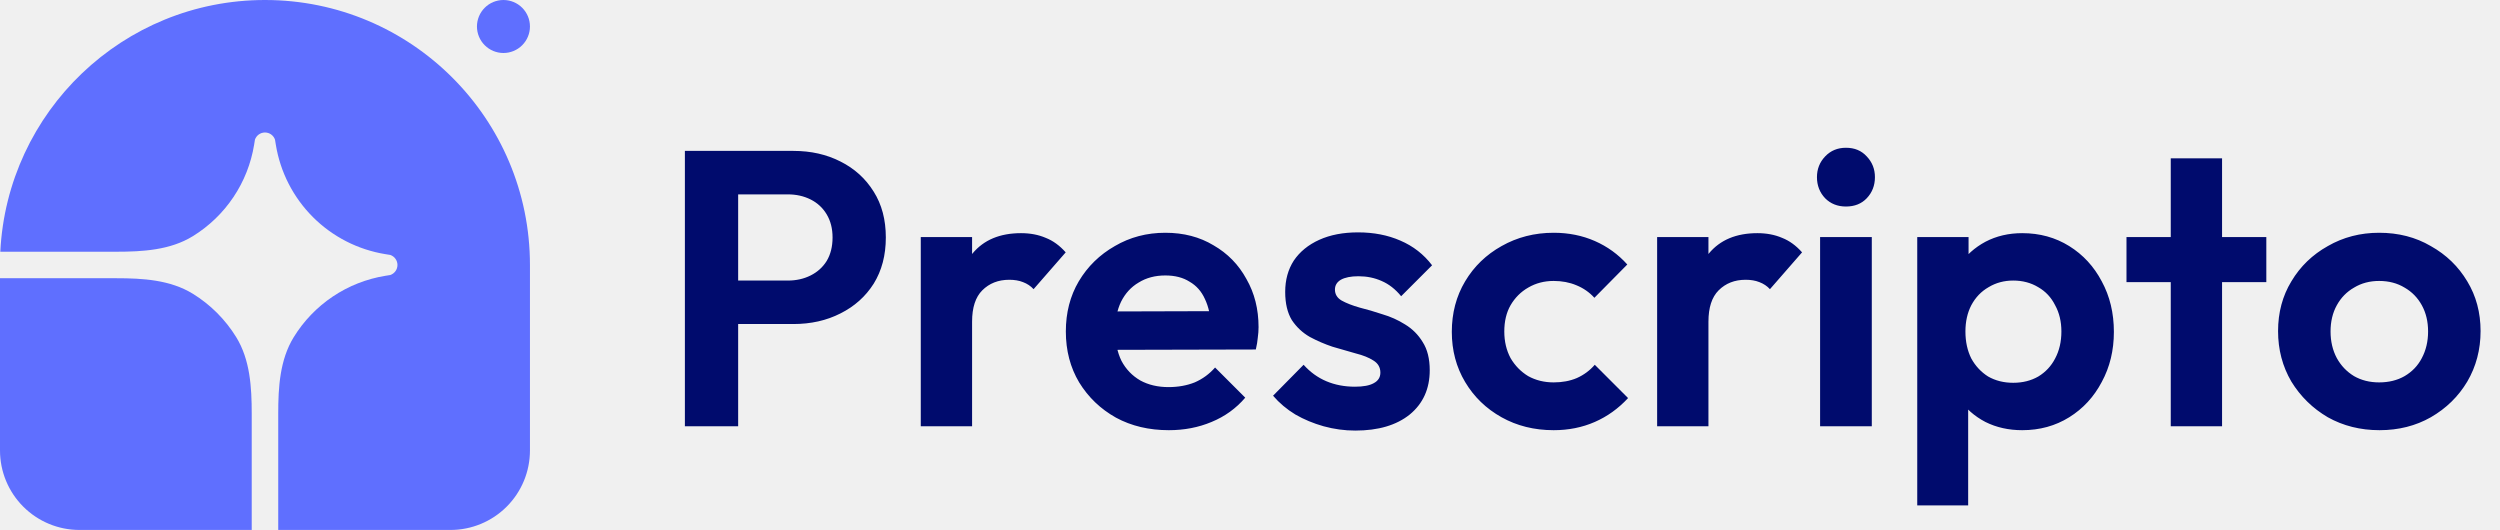
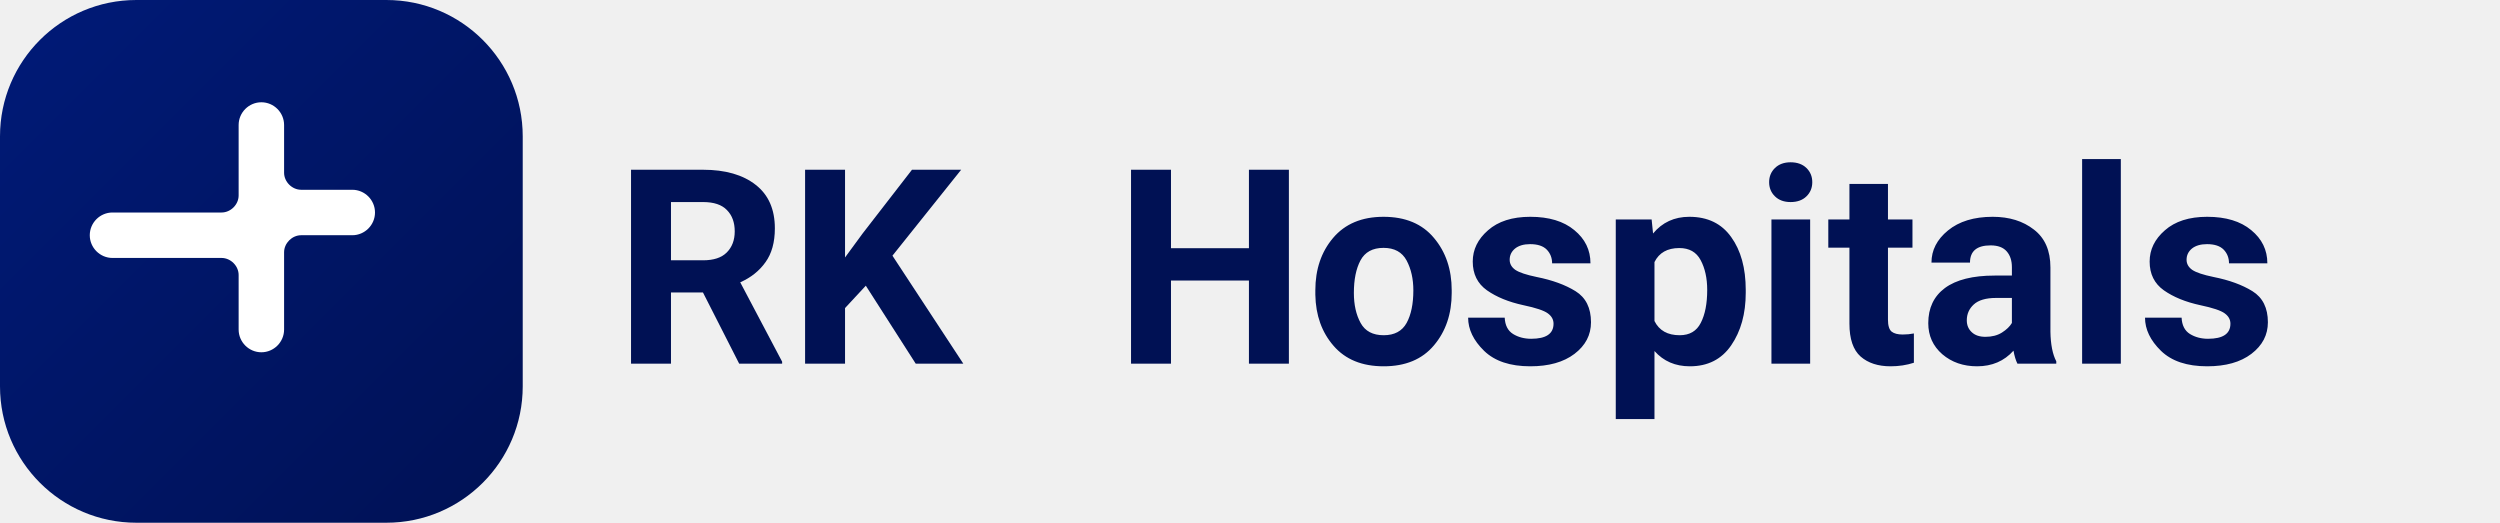
- <svg xmlns="http://www.w3.org/2000/svg" width="217" height="46" viewBox="0 0 217 46" fill="none">
-   <path d="M23 0C35.703 0 46 10.297 46 23V39.1C46 40.93 45.273 42.685 43.979 43.979C42.685 45.273 40.93 46 39.1 46H24.15V35.91C24.15 33.608 24.29 31.223 25.497 29.263C26.362 27.859 27.518 26.657 28.888 25.738C30.258 24.82 31.81 24.208 33.437 23.942L33.878 23.871C34.059 23.808 34.217 23.691 34.328 23.535C34.44 23.379 34.5 23.192 34.5 23C34.5 22.808 34.44 22.621 34.328 22.465C34.217 22.309 34.059 22.192 33.878 22.129L33.437 22.058C31.059 21.67 28.863 20.544 27.159 18.84C25.456 17.137 24.33 14.941 23.942 12.563L23.87 12.122C23.808 11.941 23.691 11.783 23.535 11.671C23.379 11.56 23.192 11.5 23 11.5C22.808 11.5 22.621 11.56 22.465 11.671C22.309 11.783 22.191 11.941 22.129 12.122L22.058 12.563C21.792 14.19 21.18 15.742 20.261 17.111C19.343 18.481 18.141 19.638 16.737 20.502C14.777 21.71 12.392 21.85 10.09 21.85H0.027C0.629 9.682 10.683 0 23 0Z" fill="#5F6FFF" />
-   <path d="M0 24.15H10.09C12.392 24.15 14.777 24.29 16.737 25.498C18.269 26.442 19.558 27.731 20.502 29.263C21.71 31.223 21.85 33.608 21.85 35.91V46H6.9C5.07 46 3.315 45.273 2.021 43.979C0.727 42.685 0 40.93 0 39.1L0 24.15ZM46 2.3C46 2.91 45.758 3.495 45.326 3.926C44.895 4.358 44.31 4.6 43.7 4.6C43.09 4.6 42.505 4.358 42.074 3.926C41.642 3.495 41.4 2.91 41.4 2.3C41.4 1.69 41.642 1.105 42.074 0.674C42.505 0.242 43.09 0 43.7 0C44.31 0 44.895 0.242 45.326 0.674C45.758 1.105 46 1.69 46 2.3Z" fill="#5F6FFF" />
-   <path d="M62.848 28.126V24.352H68.39C69.115 24.352 69.773 24.205 70.362 23.91C70.951 23.615 71.416 23.196 71.756 22.652C72.096 22.085 72.266 21.405 72.266 20.612C72.266 19.841 72.096 19.173 71.756 18.606C71.416 18.039 70.951 17.609 70.362 17.314C69.773 17.019 69.115 16.872 68.39 16.872H62.848V13.098H68.866C70.385 13.098 71.745 13.404 72.946 14.016C74.17 14.628 75.133 15.501 75.836 16.634C76.539 17.745 76.89 19.071 76.89 20.612C76.89 22.153 76.539 23.491 75.836 24.624C75.133 25.735 74.17 26.596 72.946 27.208C71.745 27.82 70.385 28.126 68.866 28.126H62.848ZM59.448 37V13.098H64.072V37H59.448ZM79.923 37V20.578H84.377V37H79.923ZM84.377 27.922L82.643 26.766C82.847 24.749 83.436 23.162 84.411 22.006C85.386 20.827 86.791 20.238 88.627 20.238C89.421 20.238 90.135 20.374 90.769 20.646C91.404 20.895 91.982 21.315 92.503 21.904L89.715 25.1C89.466 24.828 89.16 24.624 88.797 24.488C88.457 24.352 88.061 24.284 87.607 24.284C86.655 24.284 85.873 24.59 85.261 25.202C84.672 25.791 84.377 26.698 84.377 27.922ZM101.457 37.34C99.734 37.34 98.204 36.977 96.867 36.252C95.529 35.504 94.464 34.484 93.671 33.192C92.9 31.9 92.515 30.427 92.515 28.772C92.515 27.14 92.889 25.689 93.637 24.42C94.407 23.128 95.45 22.108 96.765 21.36C98.079 20.589 99.541 20.204 101.151 20.204C102.738 20.204 104.132 20.567 105.333 21.292C106.557 21.995 107.509 22.969 108.189 24.216C108.892 25.44 109.243 26.834 109.243 28.398C109.243 28.693 109.22 28.999 109.175 29.316C109.152 29.611 109.096 29.951 109.005 30.336L95.201 30.37V27.038L106.931 27.004L105.129 28.398C105.084 27.423 104.902 26.607 104.585 25.95C104.29 25.293 103.848 24.794 103.259 24.454C102.692 24.091 101.99 23.91 101.151 23.91C100.267 23.91 99.496 24.114 98.839 24.522C98.181 24.907 97.671 25.463 97.309 26.188C96.969 26.891 96.799 27.729 96.799 28.704C96.799 29.701 96.98 30.574 97.343 31.322C97.728 32.047 98.272 32.614 98.975 33.022C99.677 33.407 100.494 33.6 101.423 33.6C102.262 33.6 103.021 33.464 103.701 33.192C104.381 32.897 104.97 32.467 105.469 31.9L108.087 34.518C107.294 35.447 106.319 36.15 105.163 36.626C104.03 37.102 102.794 37.34 101.457 37.34ZM117.641 37.374C116.712 37.374 115.794 37.249 114.887 37C114.003 36.751 113.187 36.411 112.439 35.98C111.691 35.527 111.045 34.983 110.501 34.348L113.153 31.662C113.72 32.297 114.377 32.773 115.125 33.09C115.873 33.407 116.701 33.566 117.607 33.566C118.333 33.566 118.877 33.464 119.239 33.26C119.625 33.056 119.817 32.75 119.817 32.342C119.817 31.889 119.613 31.537 119.205 31.288C118.82 31.039 118.31 30.835 117.675 30.676C117.041 30.495 116.372 30.302 115.669 30.098C114.989 29.871 114.332 29.588 113.697 29.248C113.063 28.885 112.541 28.398 112.133 27.786C111.748 27.151 111.555 26.335 111.555 25.338C111.555 24.295 111.805 23.389 112.303 22.618C112.825 21.847 113.561 21.247 114.513 20.816C115.465 20.385 116.587 20.17 117.879 20.17C119.239 20.17 120.463 20.408 121.551 20.884C122.662 21.36 123.58 22.074 124.305 23.026L121.619 25.712C121.121 25.1 120.554 24.658 119.919 24.386C119.307 24.114 118.639 23.978 117.913 23.978C117.256 23.978 116.746 24.08 116.383 24.284C116.043 24.488 115.873 24.771 115.873 25.134C115.873 25.542 116.066 25.859 116.451 26.086C116.859 26.313 117.381 26.517 118.015 26.698C118.65 26.857 119.307 27.049 119.987 27.276C120.69 27.48 121.347 27.775 121.959 28.16C122.594 28.545 123.104 29.055 123.489 29.69C123.897 30.325 124.101 31.141 124.101 32.138C124.101 33.747 123.523 35.028 122.367 35.98C121.211 36.909 119.636 37.374 117.641 37.374ZM134.857 37.34C133.179 37.34 131.672 36.966 130.335 36.218C128.997 35.47 127.943 34.45 127.173 33.158C126.402 31.866 126.017 30.415 126.017 28.806C126.017 27.174 126.402 25.712 127.173 24.42C127.943 23.128 128.997 22.108 130.335 21.36C131.695 20.589 133.202 20.204 134.857 20.204C136.149 20.204 137.339 20.442 138.427 20.918C139.515 21.394 140.455 22.074 141.249 22.958L138.393 25.848C137.962 25.372 137.441 25.009 136.829 24.76C136.239 24.511 135.582 24.386 134.857 24.386C134.041 24.386 133.304 24.579 132.647 24.964C132.012 25.327 131.502 25.837 131.117 26.494C130.754 27.129 130.573 27.888 130.573 28.772C130.573 29.633 130.754 30.404 131.117 31.084C131.502 31.741 132.012 32.263 132.647 32.648C133.304 33.011 134.041 33.192 134.857 33.192C135.605 33.192 136.273 33.067 136.863 32.818C137.475 32.546 137.996 32.161 138.427 31.662L141.317 34.552C140.478 35.459 139.515 36.15 138.427 36.626C137.339 37.102 136.149 37.34 134.857 37.34ZM143.839 37V20.578H148.293V37H143.839ZM148.293 27.922L146.559 26.766C146.763 24.749 147.353 23.162 148.327 22.006C149.302 20.827 150.707 20.238 152.543 20.238C153.337 20.238 154.051 20.374 154.685 20.646C155.32 20.895 155.898 21.315 156.419 21.904L153.631 25.1C153.382 24.828 153.076 24.624 152.713 24.488C152.373 24.352 151.977 24.284 151.523 24.284C150.571 24.284 149.789 24.59 149.177 25.202C148.588 25.791 148.293 26.698 148.293 27.922ZM157.984 37V20.578H162.472V37H157.984ZM160.228 17.926C159.502 17.926 158.902 17.688 158.426 17.212C157.95 16.713 157.712 16.101 157.712 15.376C157.712 14.673 157.95 14.073 158.426 13.574C158.902 13.075 159.502 12.826 160.228 12.826C160.976 12.826 161.576 13.075 162.03 13.574C162.506 14.073 162.744 14.673 162.744 15.376C162.744 16.101 162.506 16.713 162.03 17.212C161.576 17.688 160.976 17.926 160.228 17.926ZM175.529 37.34C174.351 37.34 173.285 37.102 172.333 36.626C171.381 36.127 170.622 35.459 170.055 34.62C169.489 33.781 169.183 32.818 169.137 31.73V25.916C169.183 24.828 169.489 23.865 170.055 23.026C170.645 22.165 171.404 21.485 172.333 20.986C173.285 20.487 174.351 20.238 175.529 20.238C177.048 20.238 178.408 20.612 179.609 21.36C180.811 22.108 181.751 23.128 182.431 24.42C183.134 25.712 183.485 27.174 183.485 28.806C183.485 30.415 183.134 31.866 182.431 33.158C181.751 34.45 180.811 35.47 179.609 36.218C178.408 36.966 177.048 37.34 175.529 37.34ZM174.747 33.226C175.563 33.226 176.289 33.045 176.923 32.682C177.558 32.297 178.045 31.775 178.385 31.118C178.748 30.438 178.929 29.656 178.929 28.772C178.929 27.911 178.748 27.151 178.385 26.494C178.045 25.814 177.558 25.293 176.923 24.93C176.289 24.545 175.563 24.352 174.747 24.352C173.954 24.352 173.24 24.545 172.605 24.93C171.971 25.293 171.472 25.814 171.109 26.494C170.769 27.151 170.599 27.911 170.599 28.772C170.599 29.656 170.769 30.438 171.109 31.118C171.472 31.775 171.959 32.297 172.571 32.682C173.206 33.045 173.931 33.226 174.747 33.226ZM166.417 43.868V20.578H170.871V24.896L170.123 28.874L170.837 32.852V43.868H166.417ZM188.421 37V13.744H192.875V37H188.421ZM184.579 24.488V20.578H196.717V24.488H184.579ZM206.542 37.34C204.887 37.34 203.391 36.966 202.054 36.218C200.739 35.447 199.685 34.416 198.892 33.124C198.121 31.809 197.736 30.347 197.736 28.738C197.736 27.129 198.121 25.689 198.892 24.42C199.662 23.128 200.716 22.108 202.054 21.36C203.391 20.589 204.876 20.204 206.508 20.204C208.185 20.204 209.681 20.589 210.996 21.36C212.333 22.108 213.387 23.128 214.158 24.42C214.928 25.689 215.314 27.129 215.314 28.738C215.314 30.347 214.928 31.809 214.158 33.124C213.387 34.416 212.333 35.447 210.996 36.218C209.681 36.966 208.196 37.34 206.542 37.34ZM206.508 33.192C207.346 33.192 208.083 33.011 208.718 32.648C209.375 32.263 209.874 31.741 210.214 31.084C210.576 30.404 210.758 29.633 210.758 28.772C210.758 27.911 210.576 27.151 210.214 26.494C209.851 25.837 209.352 25.327 208.718 24.964C208.083 24.579 207.346 24.386 206.508 24.386C205.692 24.386 204.966 24.579 204.332 24.964C203.697 25.327 203.198 25.837 202.836 26.494C202.473 27.151 202.292 27.911 202.292 28.772C202.292 29.633 202.473 30.404 202.836 31.084C203.198 31.741 203.697 32.263 204.332 32.648C204.966 33.011 205.692 33.192 206.508 33.192Z" fill="#000B6D" />
+ <svg xmlns="http://www.w3.org/2000/svg" width="220" height="46" viewBox="0 0 220 46" role="img" aria-labelledby="title">
+   <defs>
+     <linearGradient id="rkBlue" x1="0" y1="0" x2="1" y2="1">
+       <stop offset="0" stop-color="#001a78" />
+       <stop offset="1" stop-color="#001154" />
+     </linearGradient>
+   </defs>
+   <g transform="translate(0,0)">
+     <rect x="0" y="0" width="46" height="46" rx="12" fill="url(#rkBlue)" />
+     <path d="M23 9c1.1 0 2 .9 2 2v4.2c0 .8.7 1.5 1.5 1.5H31c1.1 0 2 .9 2 2s-.9 2-2 2h-4.5c-.8 0-1.5.7-1.5 1.5V29c0 1.1-.9 2-2 2s-2-.9-2-2v-4.8c0-.8-.7-1.5-1.5-1.5H9.9c-1.1 0-2-.9-2-2s.9-2 2-2h9.6c.8 0 1.5-.7 1.5-1.5V11c0-1.1.9-2 2-2z" fill="#ffffff" />
+   </g>
+   <g transform="translate(54,32)">
+     <text x="0" y="0" font-family="Segoe UI, Roboto, Arial, sans-serif" font-size="24" font-weight="700" fill="#001154">RK</text>
+     <text x="44" y="0" font-family="Segoe UI, Roboto, Arial, sans-serif" font-size="24" font-weight="700" fill="#001154">Hospitals</text>
+   </g>
</svg>
